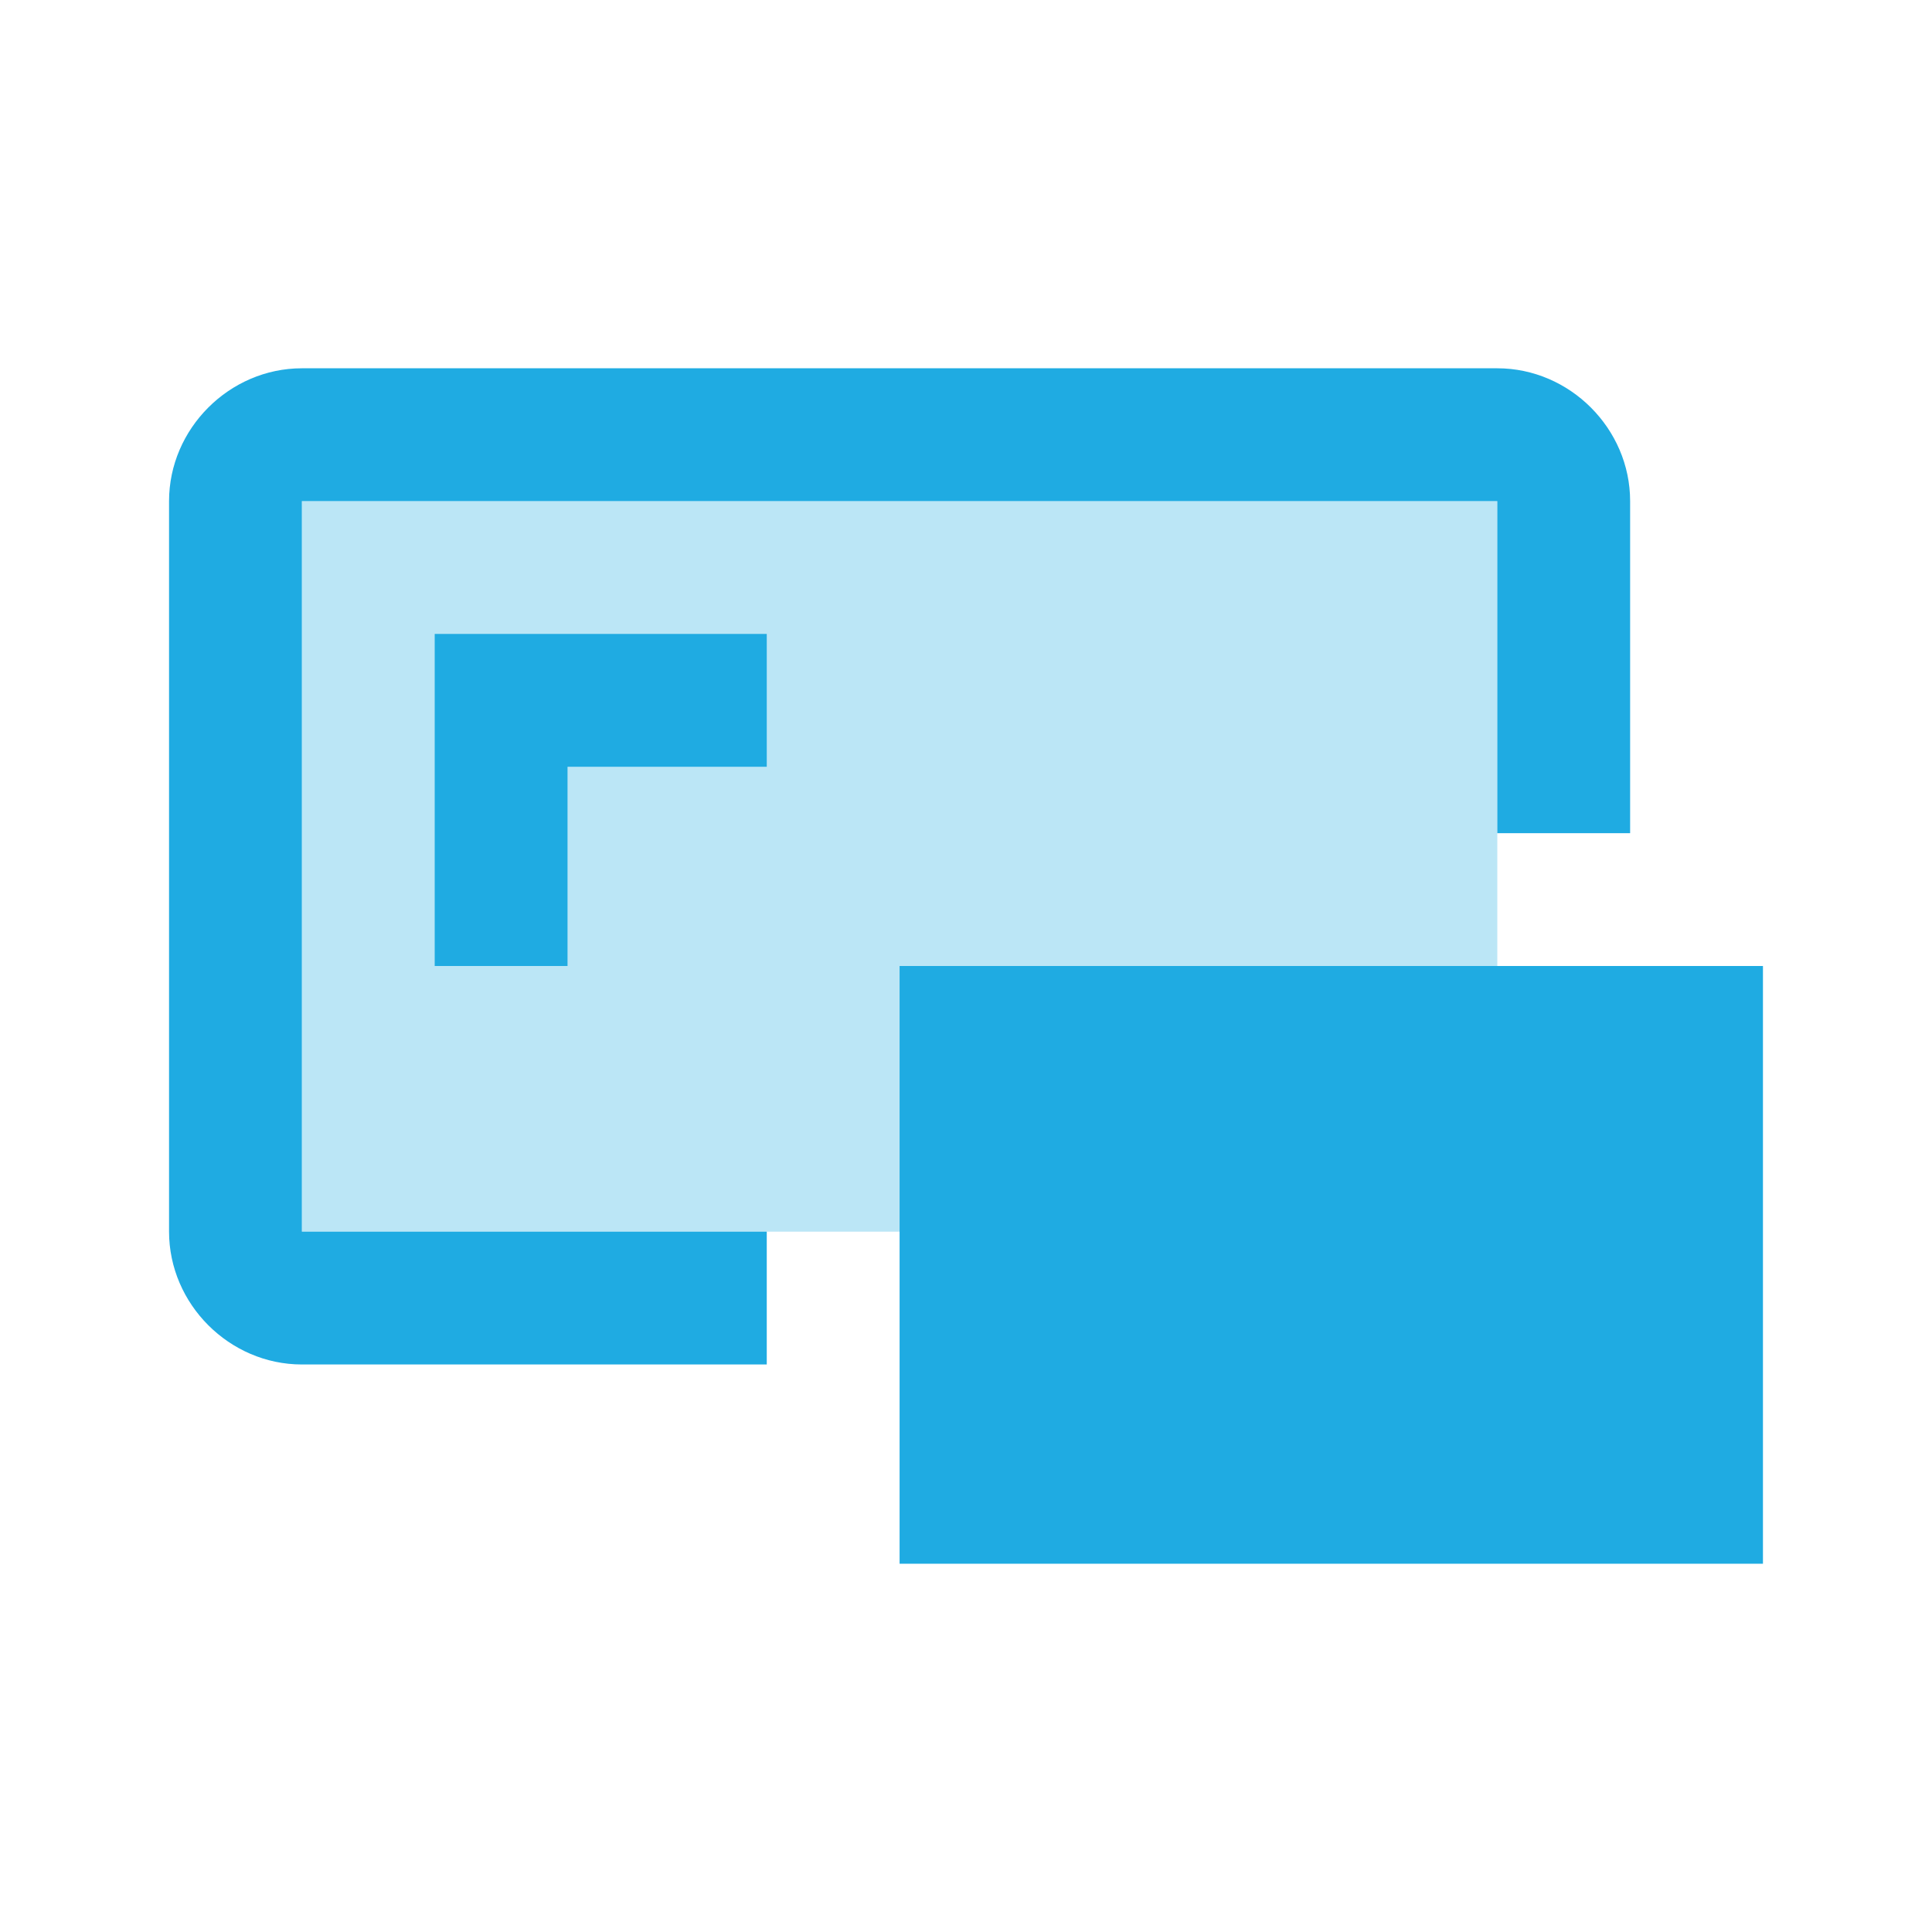
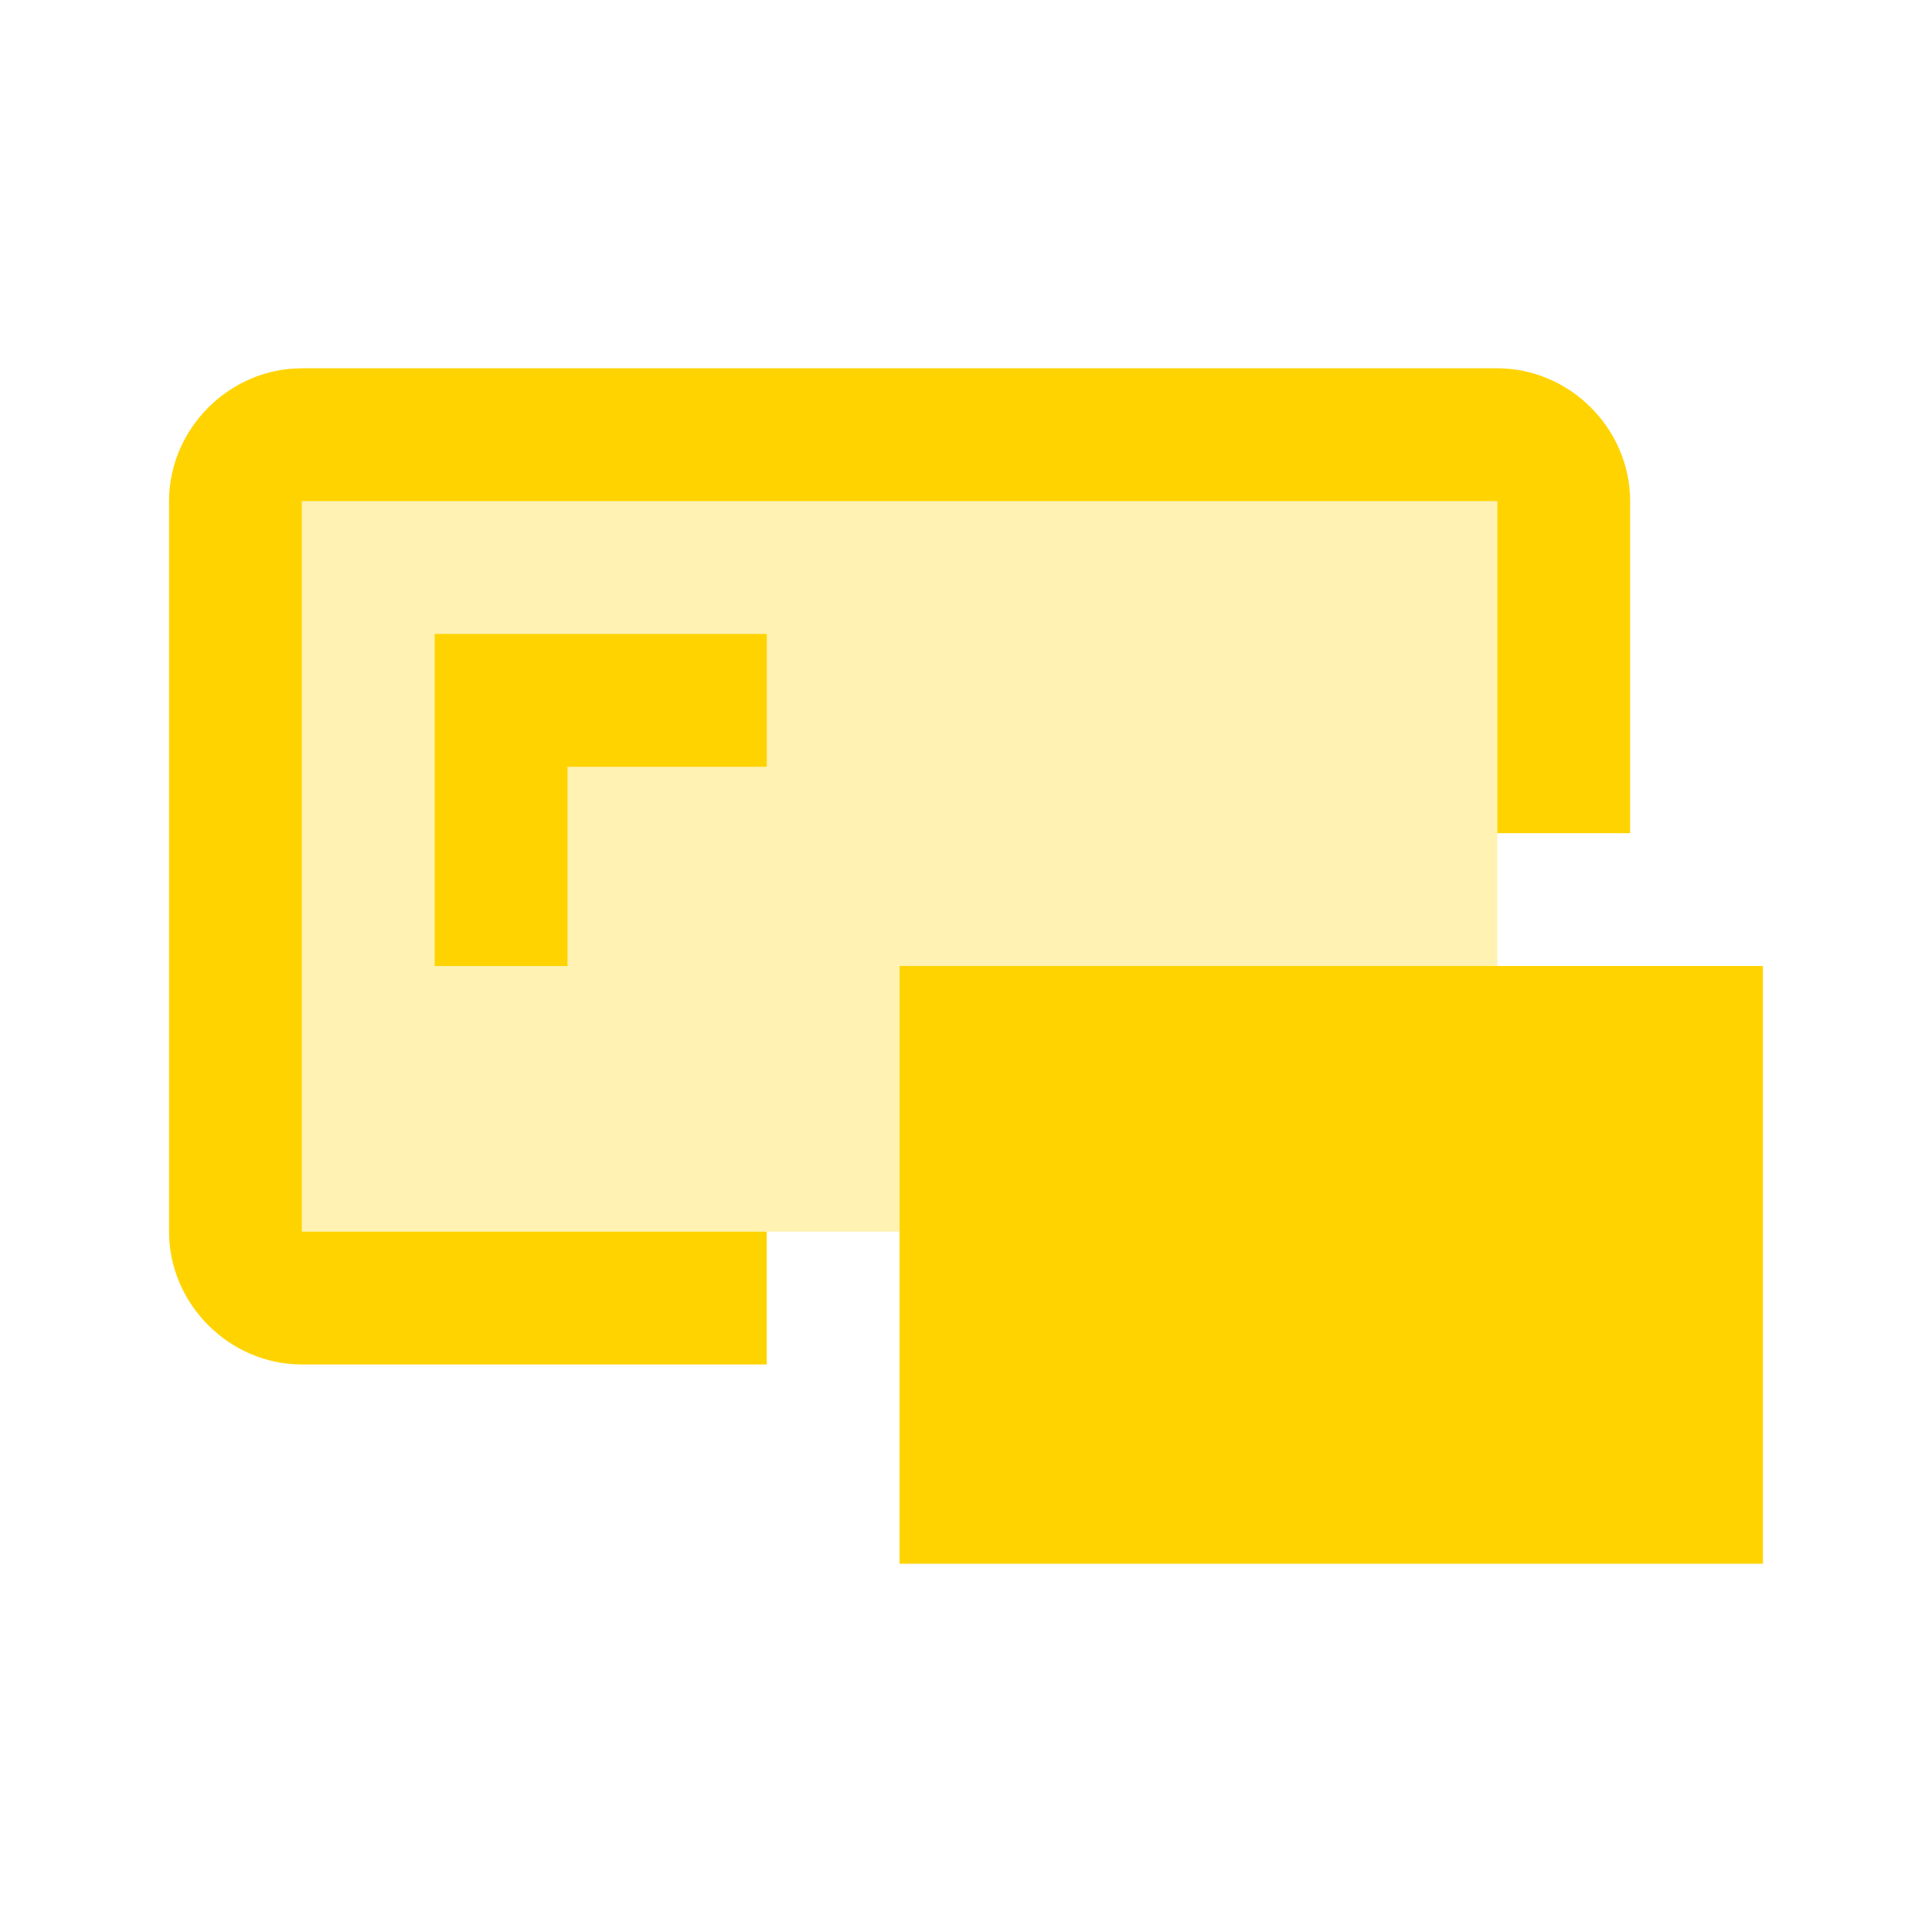
<svg xmlns="http://www.w3.org/2000/svg" version="1.1" id="Layer_1" x="0px" y="0px" viewBox="0 0 32 32" style="enable-background:new 0 0 32 32;" xml:space="preserve">
  <style type="text/css">
	.st0{opacity:0.302;}
- 	.st1{fill-rule:evenodd;clip-rule:evenodd;fill:#1FABE2;}
+ 	.st1{fill-rule:evenodd;clip-rule:evenodd;fill:#FFD300;}
</style>
  <g>
    <g id="Rectangle_515_2_" class="st0">
      <g>
        <rect x="5" y="8.3" class="st1" width="19.8" height="12.1" />
      </g>
    </g>
    <g id="Rectangle_512_12_">
      <g>
        <path class="st1" d="M5,8.3h19.8v5.5H27V8.3c0-1.2-1-2.2-2.2-2.2H5c-1.2,0-2.2,1-2.2,2.2v12.1c0,1.2,1,2.2,2.2,2.2h7.7v-2.2H5     V8.3z M14.9,16v9.9h14.3V16H14.9z" />
      </g>
    </g>
    <g id="Rectangle_513_12_">
      <g>
        <polygon class="st1" points="12.7,10.5 7.2,10.5 7.2,16 9.4,16 9.4,12.7 12.7,12.7    " />
      </g>
    </g>
  </g>
</svg>
